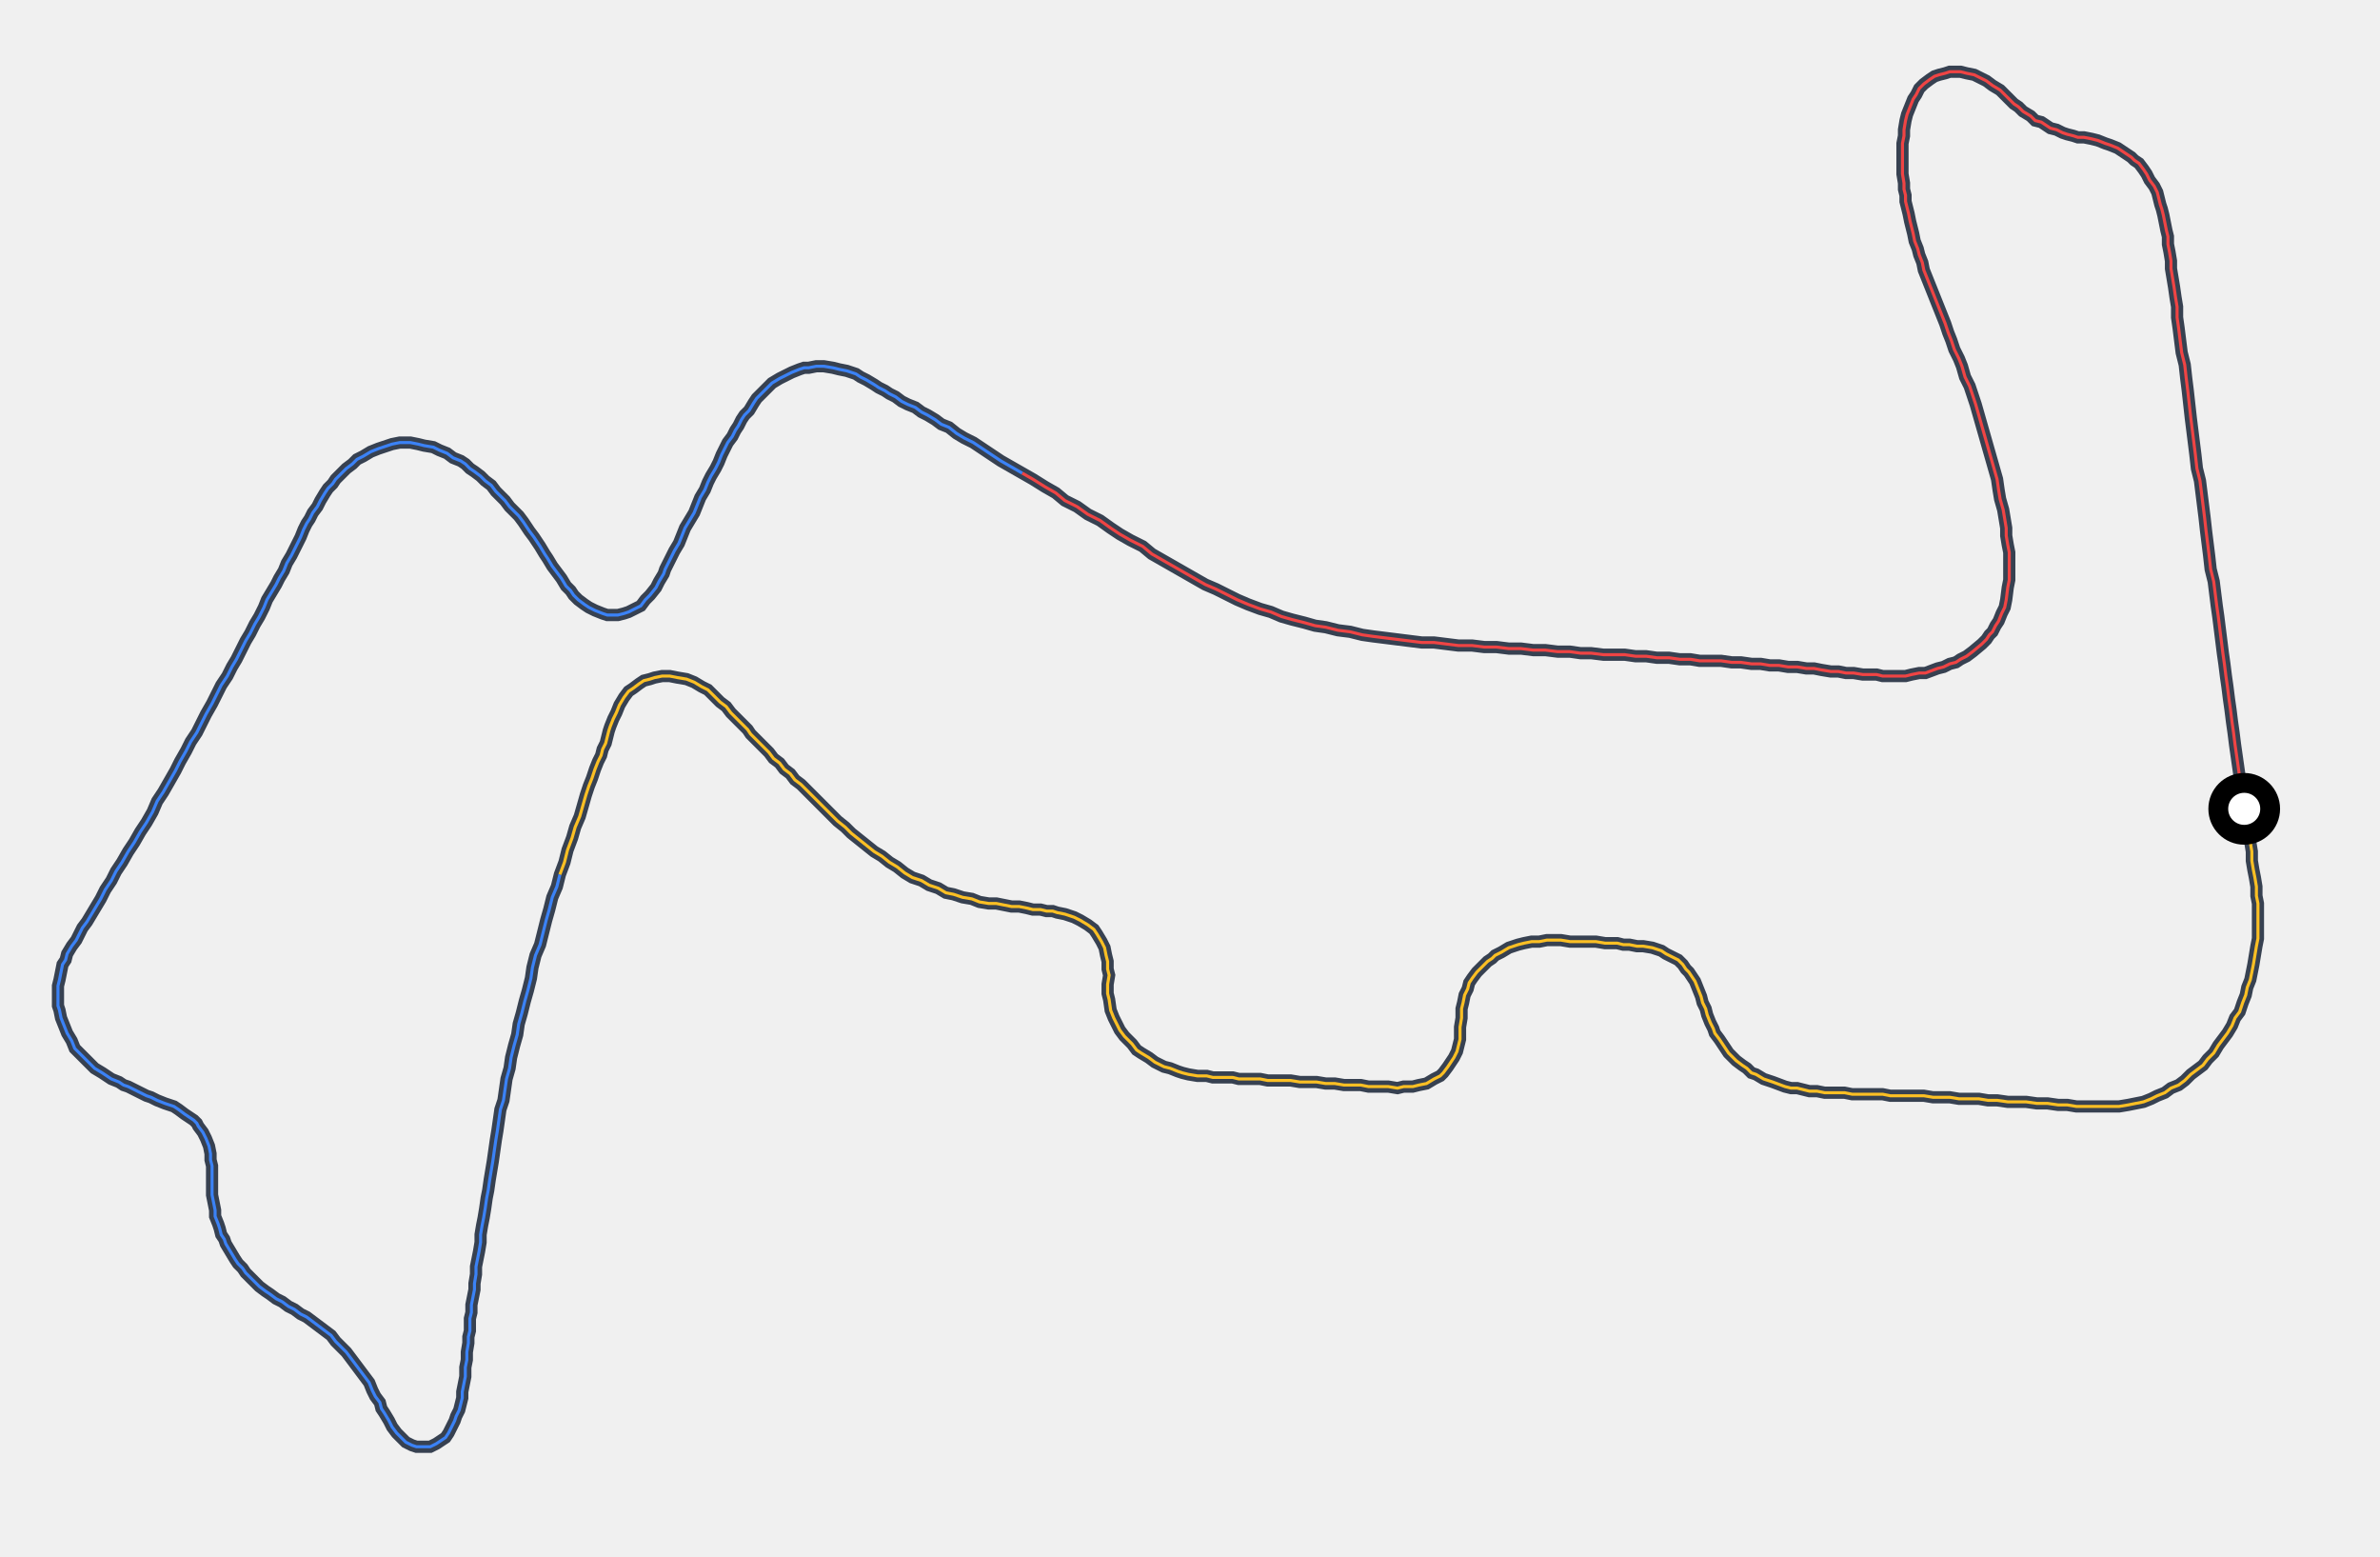
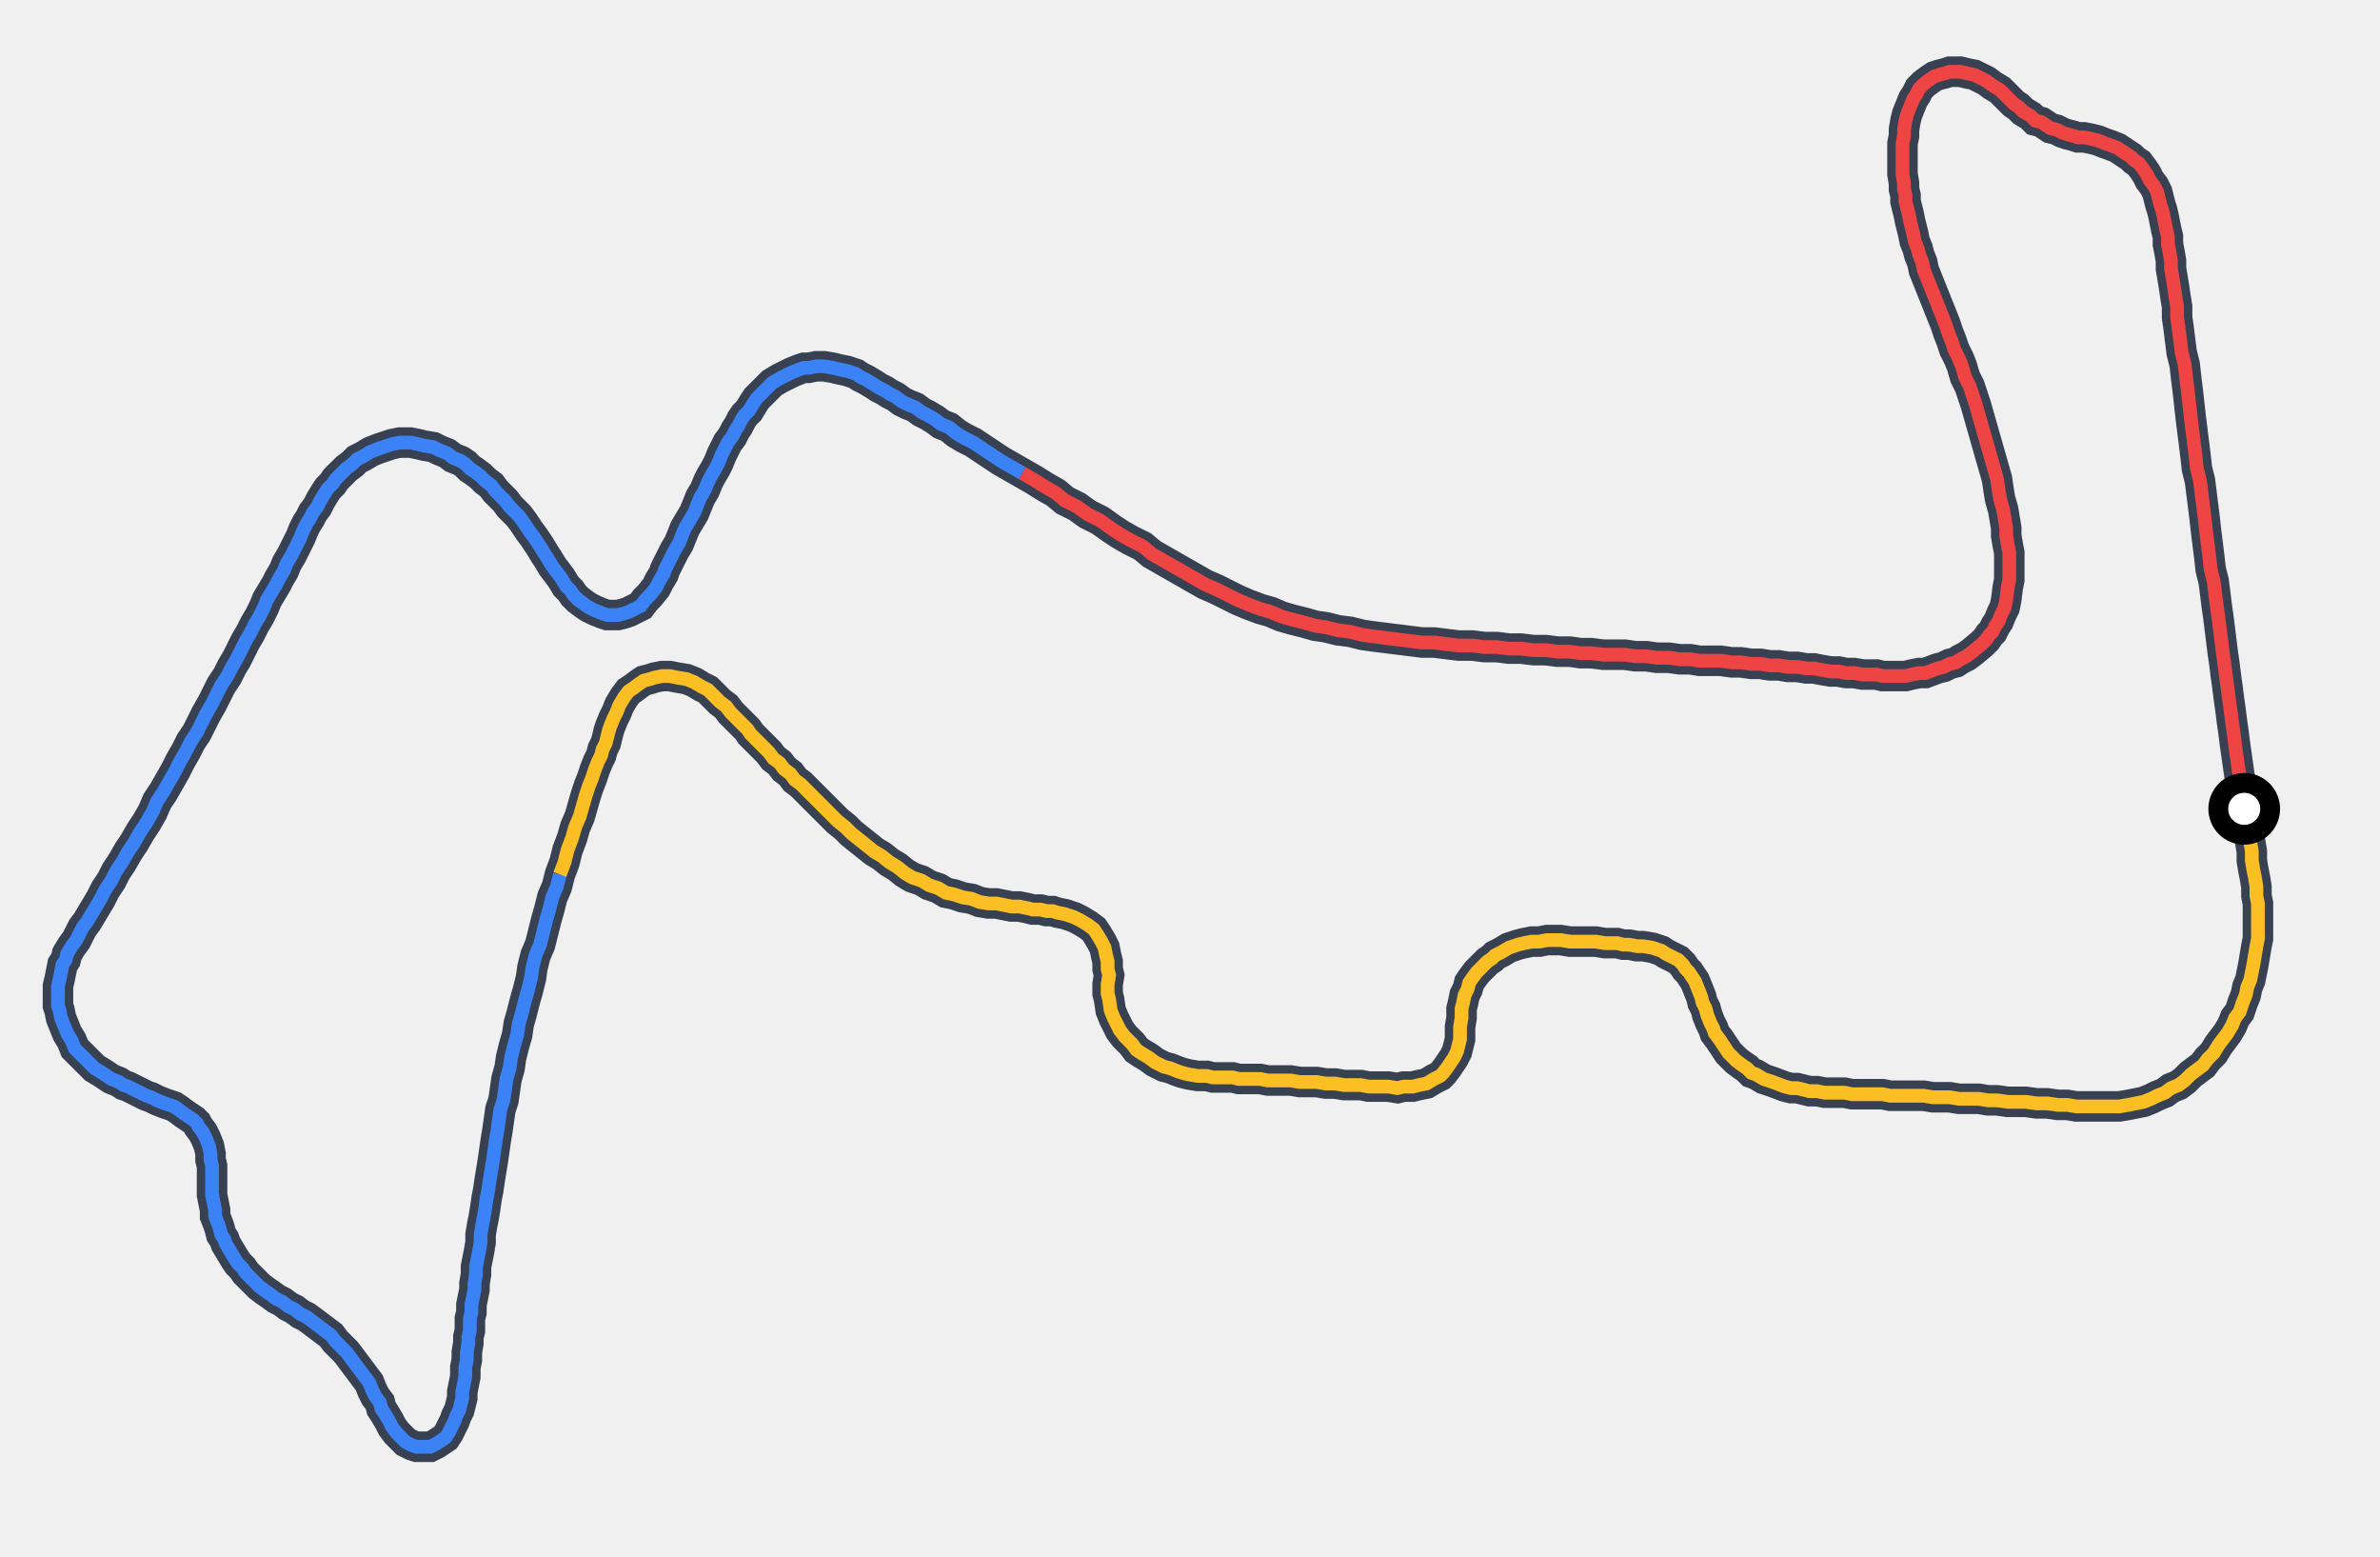
- <svg xmlns="http://www.w3.org/2000/svg" preserveAspectRatio="xMidYMid meet" height="100%" viewBox="-750 -470 1560 1020" class="mx-auto max-w-xs">
-   <polygon vector-effect="non-scaling-stroke" fill="none" style="stroke: #374151; stroke-width:8" points="  721,60 720,53 719,46 718,39 717,32 716,25 715,18 714,10 713,3 712,-5 711,-12 710,-20 709,-27 708,-35 707,-42 706,-50 705,-58 704,-66 703,-73 702,-81 701,-89 699,-97 698,-106 697,-114 696,-122 695,-131 694,-139 693,-147 692,-155 690,-163 689,-172 688,-180 687,-188 686,-196 685,-205 684,-214 683,-222 682,-231 680,-239 679,-247 678,-255 677,-262 677,-269 676,-275 675,-282 674,-288 673,-294 673,-299 672,-305 671,-310 671,-315 670,-319 669,-324 668,-329 667,-333 666,-336 665,-340 664,-344 662,-348 659,-352 657,-356 655,-359 652,-363 649,-365 647,-367 644,-369 641,-371 638,-373 633,-375 630,-376 625,-378 621,-379 616,-380 612,-380 609,-381 605,-382 602,-383 598,-385 594,-386 591,-388 588,-390 584,-391 581,-394 576,-397 573,-400 570,-402 567,-405 565,-407 561,-411 556,-414 552,-417 548,-419 544,-421 539,-422 535,-423 531,-423 528,-423 525,-422 521,-421 518,-420 515,-418 511,-415 508,-412 506,-408 504,-405 502,-400 500,-395 499,-391 498,-385 498,-381 497,-376 497,-370 497,-364 497,-361 497,-356 498,-350 498,-346 499,-342 499,-338 500,-334 501,-330 502,-325 503,-321 504,-317 505,-312 507,-307 508,-303 510,-298 511,-293 513,-288 515,-283 517,-278 519,-273 521,-268 523,-263 525,-258 527,-252 529,-247 531,-241 534,-235 536,-230 538,-223 541,-217 543,-211 545,-205 547,-198 549,-191 551,-184 553,-177 555,-170 557,-163 559,-156 560,-149 561,-143 563,-136 564,-130 565,-124 565,-119 566,-113 567,-108 567,-103 567,-98 567,-94 567,-90 566,-85 565,-77 564,-72 562,-68 560,-63 558,-60 556,-56 554,-54 552,-51 549,-48 543,-43 539,-40 535,-38 532,-36 528,-35 524,-33 520,-32 512,-29 508,-29 503,-28 499,-27 494,-27 489,-27 484,-27 480,-28 475,-28 471,-28 465,-29 460,-29 455,-30 450,-30 444,-31 439,-32 434,-32 428,-33 422,-33 416,-34 410,-34 404,-35 398,-35 391,-36 385,-36 378,-37 372,-37 364,-37 358,-38 351,-38 344,-39 336,-39 329,-40 322,-40 315,-41 308,-41 301,-41 293,-42 286,-42 279,-43 271,-43 263,-44 255,-44 247,-45 239,-45 231,-46 223,-46 215,-47 206,-47 198,-48 190,-49 182,-49 174,-50 166,-51 158,-52 150,-53 143,-54 135,-56 127,-57 119,-59 112,-60 105,-62 97,-64 90,-66 83,-69 76,-71 68,-74 61,-77 55,-80 47,-84 40,-87 33,-91 26,-95 19,-99 12,-103 5,-107 -1,-112 -9,-116 -16,-120 -22,-124 -29,-129 -37,-133 -44,-138 -52,-142 -58,-147 -65,-151 -73,-156 -80,-160   -80,-160 -87,-164 -94,-168 -100,-172 -106,-176 -112,-180 -118,-183 -123,-186 -128,-190 -133,-192 -137,-195 -142,-198 -146,-200 -150,-203 -155,-205 -159,-207 -163,-210 -167,-212 -170,-214 -174,-216 -177,-218 -182,-221 -186,-223 -189,-225 -195,-227 -200,-228 -204,-229 -210,-230 -215,-230 -220,-229 -223,-229 -226,-228 -231,-226 -235,-224 -239,-222 -244,-219 -248,-215 -250,-213 -254,-209 -256,-206 -259,-201 -262,-198 -264,-195 -266,-191 -268,-188 -270,-184 -273,-180 -275,-176 -277,-172 -279,-167 -281,-163 -284,-158 -286,-154 -288,-149 -291,-144 -293,-139 -295,-134 -298,-129 -301,-124 -303,-119 -305,-114 -308,-109 -310,-105 -312,-101 -314,-97 -315,-94 -318,-89 -320,-85 -324,-80 -327,-77 -330,-73 -334,-71 -338,-69 -341,-68 -345,-67 -348,-67 -352,-67 -355,-68 -360,-70 -364,-72 -367,-74 -371,-77 -374,-80 -376,-83 -379,-86 -382,-91 -385,-95 -388,-99 -391,-104 -393,-107 -396,-112 -398,-115 -400,-118 -403,-122 -405,-125 -407,-128 -410,-132 -413,-135 -416,-138 -419,-142 -422,-145 -425,-148 -428,-152 -432,-155 -435,-158 -439,-161 -442,-163 -445,-166 -448,-168 -453,-170 -457,-173 -462,-175 -466,-177 -472,-178 -476,-179 -481,-180 -486,-180 -488,-180 -493,-179 -496,-178 -502,-176 -507,-174 -512,-171 -516,-169 -519,-166 -523,-163 -526,-160 -530,-156 -532,-153 -535,-150 -537,-147 -540,-142 -542,-138 -545,-134 -547,-130 -549,-127 -551,-123 -553,-118 -555,-114 -557,-110 -559,-106 -562,-101 -564,-96 -567,-91 -569,-87 -572,-82 -575,-77 -577,-72 -580,-66 -583,-61 -586,-55 -589,-50 -592,-44 -595,-38 -598,-33 -601,-27 -605,-21 -608,-15 -611,-9 -615,-2 -618,4 -621,10 -625,16 -628,22 -632,29 -635,35 -639,42 -643,49 -647,55 -650,62 -654,69 -658,75 -662,82 -666,88 -670,95 -674,101 -677,107 -681,113 -684,119 -687,124 -690,129 -693,134 -696,138 -698,142 -700,146 -703,150 -706,155 -707,159 -709,162 -710,167 -711,172 -712,176 -712,182 -712,189 -711,192 -710,197 -708,202 -706,207 -703,212 -701,217 -698,220 -695,223 -692,226 -688,230 -683,233 -680,235 -677,237 -672,239 -669,241 -666,242 -662,244 -658,246 -654,248 -651,249 -647,251 -642,253 -636,255 -633,257 -629,260 -626,262 -623,264 -621,266 -620,268 -617,272 -615,276 -613,281 -612,286 -612,290 -611,294 -611,300 -611,303 -611,308 -611,313 -610,318 -609,323 -609,327 -607,332 -606,335 -605,339 -603,342 -602,345 -599,350 -596,355 -594,358 -591,361 -589,364 -586,367 -583,370 -580,373 -576,376 -573,378 -569,381 -565,383 -561,386 -557,388 -553,391 -549,393 -545,396 -541,399 -537,402 -533,405 -530,409 -527,412 -523,416 -520,420 -517,424 -514,428 -511,432 -508,436 -506,441 -504,445 -501,449 -500,453 -498,456 -495,461 -493,465 -490,469 -487,472 -484,475 -480,477 -477,478 -474,478 -470,478 -468,478 -464,476 -461,474 -458,472 -456,469 -454,465 -452,461 -451,458 -449,454 -448,450 -447,446 -447,442 -446,437 -445,432 -445,426 -444,421 -444,416 -443,410 -443,406 -442,402 -442,398 -442,394 -441,390 -441,385 -440,380 -439,375 -439,371 -438,365 -438,360 -437,355 -436,350 -435,344 -435,339 -434,333 -433,328 -432,322 -431,315 -430,310 -429,303 -428,297 -427,291 -426,284 -425,277 -424,271 -423,264 -422,257 -420,251 -419,244 -418,237 -416,230 -415,223 -413,215 -411,208 -410,201 -408,194 -406,186 -404,179 -402,171 -401,164 -399,156 -396,149 -394,141 -392,133 -390,126 -388,118 -385,111 -383,103   -383,103 -380,95 -378,87 -375,79 -373,72 -370,65 -368,58 -366,51 -364,45 -362,40 -360,34 -358,29 -356,25 -355,21 -353,17 -352,13 -351,9 -350,6 -348,1 -346,-3 -344,-8 -341,-13 -338,-17 -335,-19 -331,-22 -328,-24 -324,-25 -321,-26 -316,-27 -311,-27 -306,-26 -300,-25 -295,-23 -290,-20 -286,-18 -283,-15 -278,-10 -274,-7 -271,-3 -267,1 -263,5 -260,8 -258,11 -255,14 -252,17 -249,20 -246,23 -243,27 -239,30 -236,34 -232,37 -229,41 -225,44 -221,48 -217,52 -213,56 -209,60 -205,64 -201,68 -196,72 -192,76 -187,80 -182,84 -177,88 -172,91 -167,95 -162,98 -157,102 -152,105 -146,107 -141,110 -135,112 -130,115 -125,116 -119,118 -113,119 -108,121 -102,122 -97,122 -92,123 -87,124 -82,124 -77,125 -73,126 -68,126 -64,127 -60,127 -57,128 -52,129 -46,131 -42,133 -37,136 -33,139 -31,142 -28,147 -26,151 -25,156 -24,160 -24,165 -23,169 -24,175 -24,181 -23,185 -22,192 -20,197 -18,201 -16,205 -13,209 -11,211 -8,214 -5,218 -2,220 3,223 7,226 13,229 17,230 22,232 25,233 29,234 35,235 41,235 45,236 49,236 53,236 58,236 62,237 66,237 71,237 76,237 81,238 86,238 91,238 96,238 102,239 107,239 113,239 119,240 125,240 131,241 137,241 142,241 147,242 152,242 156,242 160,242 166,243 170,242 176,242 180,241 185,240 190,237 194,235 196,233 199,229 201,226 203,223 205,219 206,215 207,211 207,207 207,203 208,197 208,191 209,187 210,182 212,178 213,174 215,171 218,167 222,163 225,160 228,158 230,156 234,154 239,151 245,149 249,148 254,147 259,147 264,146 269,146 273,146 279,147 284,147 288,147 292,147 296,147 302,148 306,148 310,148 314,149 318,149 323,150 327,150 333,151 339,153 342,155 346,157 350,159 353,162 355,165 357,167 359,170 361,173 363,178 365,183 366,187 368,191 369,195 371,200 373,204 374,207 377,211 379,214 381,217 383,220 385,222 388,225 392,228 395,230 398,233 401,234 406,237 412,239 420,242 424,243 428,243 432,244 436,245 441,245 446,246 450,246 455,246 459,246 464,247 469,247 475,247 479,247 484,247 489,248 495,248 500,248 506,248 511,248 517,249 522,249 528,249 534,250 541,250 547,250 553,251 559,251 566,252 572,252 578,252 585,253 592,253 599,254 605,254 611,255 617,255 623,255 628,255 634,255 639,255 645,254 650,253 655,252 660,250 664,248 669,246 673,243 678,241 682,238 686,234 690,231 694,228 697,224 701,220 704,215 707,211 710,207 713,202 715,197 718,193 720,187 722,182 723,177 725,172 726,167 727,162 728,156 729,150 730,145 730,139 730,133 730,128 730,122 729,117 729,111 728,105 727,100 726,94 726,88 725,82 724,76 723,70 722,64 721,60  " />
-   <polyline vector-effect="non-scaling-stroke" fill="none" style="stroke: #EF4444; stroke-width:2" points=" 721,60 720,53 719,46 718,39 717,32 716,25 715,18 714,10 713,3 712,-5 711,-12 710,-20 709,-27 708,-35 707,-42 706,-50 705,-58 704,-66 703,-73 702,-81 701,-89 699,-97 698,-106 697,-114 696,-122 695,-131 694,-139 693,-147 692,-155 690,-163 689,-172 688,-180 687,-188 686,-196 685,-205 684,-214 683,-222 682,-231 680,-239 679,-247 678,-255 677,-262 677,-269 676,-275 675,-282 674,-288 673,-294 673,-299 672,-305 671,-310 671,-315 670,-319 669,-324 668,-329 667,-333 666,-336 665,-340 664,-344 662,-348 659,-352 657,-356 655,-359 652,-363 649,-365 647,-367 644,-369 641,-371 638,-373 633,-375 630,-376 625,-378 621,-379 616,-380 612,-380 609,-381 605,-382 602,-383 598,-385 594,-386 591,-388 588,-390 584,-391 581,-394 576,-397 573,-400 570,-402 567,-405 565,-407 561,-411 556,-414 552,-417 548,-419 544,-421 539,-422 535,-423 531,-423 528,-423 525,-422 521,-421 518,-420 515,-418 511,-415 508,-412 506,-408 504,-405 502,-400 500,-395 499,-391 498,-385 498,-381 497,-376 497,-370 497,-364 497,-361 497,-356 498,-350 498,-346 499,-342 499,-338 500,-334 501,-330 502,-325 503,-321 504,-317 505,-312 507,-307 508,-303 510,-298 511,-293 513,-288 515,-283 517,-278 519,-273 521,-268 523,-263 525,-258 527,-252 529,-247 531,-241 534,-235 536,-230 538,-223 541,-217 543,-211 545,-205 547,-198 549,-191 551,-184 553,-177 555,-170 557,-163 559,-156 560,-149 561,-143 563,-136 564,-130 565,-124 565,-119 566,-113 567,-108 567,-103 567,-98 567,-94 567,-90 566,-85 565,-77 564,-72 562,-68 560,-63 558,-60 556,-56 554,-54 552,-51 549,-48 543,-43 539,-40 535,-38 532,-36 528,-35 524,-33 520,-32 512,-29 508,-29 503,-28 499,-27 494,-27 489,-27 484,-27 480,-28 475,-28 471,-28 465,-29 460,-29 455,-30 450,-30 444,-31 439,-32 434,-32 428,-33 422,-33 416,-34 410,-34 404,-35 398,-35 391,-36 385,-36 378,-37 372,-37 364,-37 358,-38 351,-38 344,-39 336,-39 329,-40 322,-40 315,-41 308,-41 301,-41 293,-42 286,-42 279,-43 271,-43 263,-44 255,-44 247,-45 239,-45 231,-46 223,-46 215,-47 206,-47 198,-48 190,-49 182,-49 174,-50 166,-51 158,-52 150,-53 143,-54 135,-56 127,-57 119,-59 112,-60 105,-62 97,-64 90,-66 83,-69 76,-71 68,-74 61,-77 55,-80 47,-84 40,-87 33,-91 26,-95 19,-99 12,-103 5,-107 -1,-112 -9,-116 -16,-120 -22,-124 -29,-129 -37,-133 -44,-138 -52,-142 -58,-147 -65,-151 -73,-156 -80,-160 " />
-   <polyline vector-effect="non-scaling-stroke" fill="none" style="stroke: #3B82F6; stroke-width:2" points=" -80,-160 -87,-164 -94,-168 -100,-172 -106,-176 -112,-180 -118,-183 -123,-186 -128,-190 -133,-192 -137,-195 -142,-198 -146,-200 -150,-203 -155,-205 -159,-207 -163,-210 -167,-212 -170,-214 -174,-216 -177,-218 -182,-221 -186,-223 -189,-225 -195,-227 -200,-228 -204,-229 -210,-230 -215,-230 -220,-229 -223,-229 -226,-228 -231,-226 -235,-224 -239,-222 -244,-219 -248,-215 -250,-213 -254,-209 -256,-206 -259,-201 -262,-198 -264,-195 -266,-191 -268,-188 -270,-184 -273,-180 -275,-176 -277,-172 -279,-167 -281,-163 -284,-158 -286,-154 -288,-149 -291,-144 -293,-139 -295,-134 -298,-129 -301,-124 -303,-119 -305,-114 -308,-109 -310,-105 -312,-101 -314,-97 -315,-94 -318,-89 -320,-85 -324,-80 -327,-77 -330,-73 -334,-71 -338,-69 -341,-68 -345,-67 -348,-67 -352,-67 -355,-68 -360,-70 -364,-72 -367,-74 -371,-77 -374,-80 -376,-83 -379,-86 -382,-91 -385,-95 -388,-99 -391,-104 -393,-107 -396,-112 -398,-115 -400,-118 -403,-122 -405,-125 -407,-128 -410,-132 -413,-135 -416,-138 -419,-142 -422,-145 -425,-148 -428,-152 -432,-155 -435,-158 -439,-161 -442,-163 -445,-166 -448,-168 -453,-170 -457,-173 -462,-175 -466,-177 -472,-178 -476,-179 -481,-180 -486,-180 -488,-180 -493,-179 -496,-178 -502,-176 -507,-174 -512,-171 -516,-169 -519,-166 -523,-163 -526,-160 -530,-156 -532,-153 -535,-150 -537,-147 -540,-142 -542,-138 -545,-134 -547,-130 -549,-127 -551,-123 -553,-118 -555,-114 -557,-110 -559,-106 -562,-101 -564,-96 -567,-91 -569,-87 -572,-82 -575,-77 -577,-72 -580,-66 -583,-61 -586,-55 -589,-50 -592,-44 -595,-38 -598,-33 -601,-27 -605,-21 -608,-15 -611,-9 -615,-2 -618,4 -621,10 -625,16 -628,22 -632,29 -635,35 -639,42 -643,49 -647,55 -650,62 -654,69 -658,75 -662,82 -666,88 -670,95 -674,101 -677,107 -681,113 -684,119 -687,124 -690,129 -693,134 -696,138 -698,142 -700,146 -703,150 -706,155 -707,159 -709,162 -710,167 -711,172 -712,176 -712,182 -712,189 -711,192 -710,197 -708,202 -706,207 -703,212 -701,217 -698,220 -695,223 -692,226 -688,230 -683,233 -680,235 -677,237 -672,239 -669,241 -666,242 -662,244 -658,246 -654,248 -651,249 -647,251 -642,253 -636,255 -633,257 -629,260 -626,262 -623,264 -621,266 -620,268 -617,272 -615,276 -613,281 -612,286 -612,290 -611,294 -611,300 -611,303 -611,308 -611,313 -610,318 -609,323 -609,327 -607,332 -606,335 -605,339 -603,342 -602,345 -599,350 -596,355 -594,358 -591,361 -589,364 -586,367 -583,370 -580,373 -576,376 -573,378 -569,381 -565,383 -561,386 -557,388 -553,391 -549,393 -545,396 -541,399 -537,402 -533,405 -530,409 -527,412 -523,416 -520,420 -517,424 -514,428 -511,432 -508,436 -506,441 -504,445 -501,449 -500,453 -498,456 -495,461 -493,465 -490,469 -487,472 -484,475 -480,477 -477,478 -474,478 -470,478 -468,478 -464,476 -461,474 -458,472 -456,469 -454,465 -452,461 -451,458 -449,454 -448,450 -447,446 -447,442 -446,437 -445,432 -445,426 -444,421 -444,416 -443,410 -443,406 -442,402 -442,398 -442,394 -441,390 -441,385 -440,380 -439,375 -439,371 -438,365 -438,360 -437,355 -436,350 -435,344 -435,339 -434,333 -433,328 -432,322 -431,315 -430,310 -429,303 -428,297 -427,291 -426,284 -425,277 -424,271 -423,264 -422,257 -420,251 -419,244 -418,237 -416,230 -415,223 -413,215 -411,208 -410,201 -408,194 -406,186 -404,179 -402,171 -401,164 -399,156 -396,149 -394,141 -392,133 -390,126 -388,118 -385,111 -383,103 " />
-   <polyline vector-effect="non-scaling-stroke" fill="none" style="stroke: #FBBF24; stroke-width:2" points=" -383,103 -380,95 -378,87 -375,79 -373,72 -370,65 -368,58 -366,51 -364,45 -362,40 -360,34 -358,29 -356,25 -355,21 -353,17 -352,13 -351,9 -350,6 -348,1 -346,-3 -344,-8 -341,-13 -338,-17 -335,-19 -331,-22 -328,-24 -324,-25 -321,-26 -316,-27 -311,-27 -306,-26 -300,-25 -295,-23 -290,-20 -286,-18 -283,-15 -278,-10 -274,-7 -271,-3 -267,1 -263,5 -260,8 -258,11 -255,14 -252,17 -249,20 -246,23 -243,27 -239,30 -236,34 -232,37 -229,41 -225,44 -221,48 -217,52 -213,56 -209,60 -205,64 -201,68 -196,72 -192,76 -187,80 -182,84 -177,88 -172,91 -167,95 -162,98 -157,102 -152,105 -146,107 -141,110 -135,112 -130,115 -125,116 -119,118 -113,119 -108,121 -102,122 -97,122 -92,123 -87,124 -82,124 -77,125 -73,126 -68,126 -64,127 -60,127 -57,128 -52,129 -46,131 -42,133 -37,136 -33,139 -31,142 -28,147 -26,151 -25,156 -24,160 -24,165 -23,169 -24,175 -24,181 -23,185 -22,192 -20,197 -18,201 -16,205 -13,209 -11,211 -8,214 -5,218 -2,220 3,223 7,226 13,229 17,230 22,232 25,233 29,234 35,235 41,235 45,236 49,236 53,236 58,236 62,237 66,237 71,237 76,237 81,238 86,238 91,238 96,238 102,239 107,239 113,239 119,240 125,240 131,241 137,241 142,241 147,242 152,242 156,242 160,242 166,243 170,242 176,242 180,241 185,240 190,237 194,235 196,233 199,229 201,226 203,223 205,219 206,215 207,211 207,207 207,203 208,197 208,191 209,187 210,182 212,178 213,174 215,171 218,167 222,163 225,160 228,158 230,156 234,154 239,151 245,149 249,148 254,147 259,147 264,146 269,146 273,146 279,147 284,147 288,147 292,147 296,147 302,148 306,148 310,148 314,149 318,149 323,150 327,150 333,151 339,153 342,155 346,157 350,159 353,162 355,165 357,167 359,170 361,173 363,178 365,183 366,187 368,191 369,195 371,200 373,204 374,207 377,211 379,214 381,217 383,220 385,222 388,225 392,228 395,230 398,233 401,234 406,237 412,239 420,242 424,243 428,243 432,244 436,245 441,245 446,246 450,246 455,246 459,246 464,247 469,247 475,247 479,247 484,247 489,248 495,248 500,248 506,248 511,248 517,249 522,249 528,249 534,250 541,250 547,250 553,251 559,251 566,252 572,252 578,252 585,253 592,253 599,254 605,254 611,255 617,255 623,255 628,255 634,255 639,255 645,254 650,253 655,252 660,250 664,248 669,246 673,243 678,241 682,238 686,234 690,231 694,228 697,224 701,220 704,215 707,211 710,207 713,202 715,197 718,193 720,187 722,182 723,177 725,172 726,167 727,162 728,156 729,150 730,145 730,139 730,133 730,128 730,122 729,117 729,111 728,105 727,100 726,94 726,88 725,82 724,76 723,70 722,64 721,60 " />
-   <circle id="minimapCarCircle" cx="721" cy="60" r="17" stroke="black" stroke-width="13" fill="white" />
+ <svg xmlns="http://www.w3.org/2000/svg" viewBox="-750 -470 1560 1020" class="mx-auto max-w-xs">
+   <path vector-effect="non-scaling-stroke" fill="none" style="stroke:#374151;stroke-width:20" d="m721 60-1-7-1-7-1-7-1-7-1-7-1-7-1-8-1-7-1-8-1-7-1-8-1-7-1-8-1-7-1-8-1-8-1-8-1-7-1-8-1-8-2-8-1-9-1-8-1-8-1-9-1-8-1-8-1-8-2-8-1-9-1-8-1-8-1-8-1-9-1-9-1-8-1-9-2-8-1-8-1-8-1-7v-7l-1-6-1-7-1-6-1-6v-5l-1-6-1-5v-5l-1-4-1-5-1-5-1-4-1-3-1-4-1-4-2-4-3-4-2-4-2-3-3-4-3-2-2-2-3-2-3-2-3-2-5-2-3-1-5-2-4-1-5-1h-4l-3-1-4-1-3-1-4-2-4-1-3-2-3-2-4-1-3-3-5-3-3-3-3-2-3-3-2-2-4-4-5-3-4-3-4-2-4-2-5-1-4-1h-7l-3 1-4 1-3 1-3 2-4 3-3 3-2 4-2 3-2 5-2 5-1 4-1 6v4l-1 5v20l1 6v4l1 4v4l1 4 1 4 1 5 1 4 1 4 1 5 2 5 1 4 2 5 1 5 2 5 2 5 2 5 2 5 2 5 2 5 2 5 2 6 2 5 2 6 3 6 2 5 2 7 3 6 2 6 2 6 2 7 2 7 2 7 2 7 2 7 2 7 2 7 1 7 1 6 2 7 1 6 1 6v5l1 6 1 5v18l-1 5-1 8-1 5-2 4-2 5-2 3-2 4-2 2-2 3-3 3-6 5-4 3-4 2-3 2-4 1-4 2-4 1-8 3h-4l-5 1-4 1h-15l-4-1h-9l-6-1h-5l-5-1h-5l-6-1-5-1h-5l-6-1h-6l-6-1h-6l-6-1h-6l-7-1h-6l-7-1h-14l-6-1h-7l-7-1h-8l-7-1h-7l-7-1h-14l-8-1h-7l-7-1h-8l-8-1h-8l-8-1h-8l-8-1h-8l-8-1h-9l-8-1-8-1h-8l-8-1-8-1-8-1-8-1-7-1-8-2-8-1-8-2-7-1-7-2-8-2-7-2-7-3-7-2-8-3-7-3-6-3-8-4-7-3-7-4-7-4-7-4-7-4-7-4-6-5-8-4-7-4-6-4-7-5-8-4-7-5-8-4-6-5-7-4-8-5-7-4-7-4-7-4-6-4-6-4-6-4-6-3-5-3-5-4-5-2-4-3-5-3-4-2-4-3-5-2-4-2-4-3-4-2-3-2-4-2-3-2-5-3-4-2-3-2-6-2-5-1-4-1-6-1h-5l-5 1h-3l-3 1-5 2-4 2-4 2-5 3-4 4-2 2-4 4-2 3-3 5-3 3-2 3-2 4-2 3-2 4-3 4-2 4-2 4-2 5-2 4-3 5-2 4-2 5-3 5-2 5-2 5-3 5-3 5-2 5-2 5-3 5-2 4-2 4-2 4-1 3-3 5-2 4-4 5-3 3-3 4-4 2-4 2-3 1-4 1h-7l-3-1-5-2-4-2-3-2-4-3-3-3-2-3-3-3-3-5-3-4-3-4-3-5-2-3-3-5-2-3-2-3-3-4-2-3-2-3-3-4-3-3-3-3-3-4-3-3-3-3-3-4-4-3-3-3-4-3-3-2-3-3-3-2-5-2-4-3-5-2-4-2-6-1-4-1-5-1h-7l-5 1-3 1-6 2-5 2-5 3-4 2-3 3-4 3-3 3-4 4-2 3-3 3-2 3-3 5-2 4-3 4-2 4-2 3-2 4-2 5-2 4-2 4-2 4-3 5-2 5-3 5-2 4-3 5-3 5-2 5-3 6-3 5-3 6-3 5-3 6-3 6-3 5-3 6-4 6-3 6-3 6-4 7-3 6-3 6-4 6-3 6-4 7-3 6-4 7-4 7-4 6-3 7-4 7-4 6-4 7-4 6-4 7-4 6-3 6-4 6-3 6-3 5-3 5-3 5-3 4-2 4-2 4-3 4-3 5-1 4-2 3-1 5-1 5-1 4v13l1 3 1 5 2 5 2 5 3 5 2 5 3 3 3 3 3 3 4 4 5 3 3 2 3 2 5 2 3 2 3 1 4 2 4 2 4 2 3 1 4 2 5 2 6 2 3 2 4 3 3 2 3 2 2 2 1 2 3 4 2 4 2 5 1 5v4l1 4v19l1 5 1 5v4l2 5 1 3 1 4 2 3 1 3 3 5 3 5 2 3 3 3 2 3 3 3 3 3 3 3 4 3 3 2 4 3 4 2 4 3 4 2 4 3 4 2 4 3 4 3 4 3 4 3 3 4 3 3 4 4 3 4 3 4 3 4 3 4 3 4 2 5 2 4 3 4 1 4 2 3 3 5 2 4 3 4 3 3 3 3 4 2 3 1h9l4-2 3-2 3-2 2-3 2-4 2-4 1-3 2-4 1-4 1-4v-4l1-5 1-5v-6l1-5v-5l1-6v-4l1-4v-8l1-4v-5l1-5 1-5v-4l1-6v-5l1-5 1-5 1-6v-5l1-6 1-5 1-6 1-7 1-5 1-7 1-6 1-6 1-7 1-7 1-6 1-7 1-7 2-6 1-7 1-7 2-7 1-7 2-8 2-7 1-7 2-7 2-8 2-7 2-8 1-7 2-8 3-7 2-8 2-8 2-7 2-8 3-7 2-8 3-8 2-8 3-8 2-7 3-7 2-7 2-7 2-6 2-5 2-6 2-5 2-4 1-4 2-4 1-4 1-4 1-3 2-5 2-4 2-5 3-5 3-4 3-2 4-3 3-2 4-1 3-1 5-1h5l5 1 6 1 5 2 5 3 4 2 3 3 5 5 4 3 3 4 4 4 4 4 3 3 2 3 3 3 3 3 3 3 3 3 3 4 4 3 3 4 4 3 3 4 4 3 4 4 4 4 4 4 4 4 4 4 4 4 5 4 4 4 5 4 5 4 5 4 5 3 5 4 5 3 5 4 5 3 6 2 5 3 6 2 5 3 5 1 6 2 6 1 5 2 6 1h5l5 1 5 1h5l5 1 4 1h5l4 1h4l3 1 5 1 6 2 4 2 5 3 4 3 2 3 3 5 2 4 1 5 1 4v5l1 4-1 6v6l1 4 1 7 2 5 2 4 2 4 3 4 2 2 3 3 3 4 3 2 5 3 4 3 6 3 4 1 5 2 3 1 4 1 6 1h6l4 1h13l4 1h14l5 1h15l6 1h11l6 1h6l6 1h11l5 1h13l6 1 4-1h6l4-1 5-1 5-3 4-2 2-2 3-4 2-3 2-3 2-4 1-4 1-4v-8l1-6v-6l1-4 1-5 2-4 1-4 2-3 3-4 4-4 3-3 3-2 2-2 4-2 5-3 6-2 4-1 5-1h5l5-1h9l6 1h17l6 1h8l4 1h4l5 1h4l6 1 6 2 3 2 4 2 4 2 3 3 2 3 2 2 2 3 2 3 2 5 2 5 1 4 2 4 1 4 2 5 2 4 1 3 3 4 2 3 2 3 2 3 2 2 3 3 4 3 3 2 3 3 3 1 5 3 6 2 8 3 4 1h4l4 1 4 1h5l5 1h13l5 1h20l5 1h22l6 1h11l6 1h13l6 1h6l7 1h12l7 1h7l7 1h6l6 1h28l6-1 5-1 5-1 5-2 4-2 5-2 4-3 5-2 4-3 4-4 4-3 4-3 3-4 4-4 3-5 3-4 3-4 3-5 2-5 3-4 2-6 2-5 1-5 2-5 1-5 1-5 1-6 1-6 1-5v-23l-1-5v-6l-1-6-1-5-1-6v-6l-1-6-1-6-1-6-1-6-1-4z" />
+   <path vector-effect="non-scaling-stroke" fill="none" style="stroke:#ef4444;stroke-width:9" d="m721 60-1-7-1-7-1-7-1-7-1-7-1-7-1-8-1-7-1-8-1-7-1-8-1-7-1-8-1-7-1-8-1-8-1-8-1-7-1-8-1-8-2-8-1-9-1-8-1-8-1-9-1-8-1-8-1-8-2-8-1-9-1-8-1-8-1-8-1-9-1-9-1-8-1-9-2-8-1-8-1-8-1-7v-7l-1-6-1-7-1-6-1-6v-5l-1-6-1-5v-5l-1-4-1-5-1-5-1-4-1-3-1-4-1-4-2-4-3-4-2-4-2-3-3-4-3-2-2-2-3-2-3-2-3-2-5-2-3-1-5-2-4-1-5-1h-4l-3-1-4-1-3-1-4-2-4-1-3-2-3-2-4-1-3-3-5-3-3-3-3-2-3-3-2-2-4-4-5-3-4-3-4-2-4-2-5-1-4-1h-7l-3 1-4 1-3 1-3 2-4 3-3 3-2 4-2 3-2 5-2 5-1 4-1 6v4l-1 5v20l1 6v4l1 4v4l1 4 1 4 1 5 1 4 1 4 1 5 2 5 1 4 2 5 1 5 2 5 2 5 2 5 2 5 2 5 2 5 2 5 2 6 2 5 2 6 3 6 2 5 2 7 3 6 2 6 2 6 2 7 2 7 2 7 2 7 2 7 2 7 2 7 1 7 1 6 2 7 1 6 1 6v5l1 6 1 5v18l-1 5-1 8-1 5-2 4-2 5-2 3-2 4-2 2-2 3-3 3-6 5-4 3-4 2-3 2-4 1-4 2-4 1-8 3h-4l-5 1-4 1h-15l-4-1h-9l-6-1h-5l-5-1h-5l-6-1-5-1h-5l-6-1h-6l-6-1h-6l-6-1h-6l-7-1h-6l-7-1h-14l-6-1h-7l-7-1h-8l-7-1h-7l-7-1h-14l-8-1h-7l-7-1h-8l-8-1h-8l-8-1h-8l-8-1h-8l-8-1h-9l-8-1-8-1h-8l-8-1-8-1-8-1-8-1-7-1-8-2-8-1-8-2-7-1-7-2-8-2-7-2-7-3-7-2-8-3-7-3-6-3-8-4-7-3-7-4-7-4-7-4-7-4-7-4-6-5-8-4-7-4-6-4-7-5-8-4-7-5-8-4-6-5-7-4-8-5-7-4" />
+   <path vector-effect="non-scaling-stroke" fill="none" style="stroke:#3b82f6;stroke-width:9" d="m-80-160-7-4-7-4-6-4-6-4-6-4-6-3-5-3-5-4-5-2-4-3-5-3-4-2-4-3-5-2-4-2-4-3-4-2-3-2-4-2-3-2-5-3-4-2-3-2-6-2-5-1-4-1-6-1h-5l-5 1h-3l-3 1-5 2-4 2-4 2-5 3-4 4-2 2-4 4-2 3-3 5-3 3-2 3-2 4-2 3-2 4-3 4-2 4-2 4-2 5-2 4-3 5-2 4-2 5-3 5-2 5-2 5-3 5-3 5-2 5-2 5-3 5-2 4-2 4-2 4-1 3-3 5-2 4-4 5-3 3-3 4-4 2-4 2-3 1-4 1h-7l-3-1-5-2-4-2-3-2-4-3-3-3-2-3-3-3-3-5-3-4-3-4-3-5-2-3-3-5-2-3-2-3-3-4-2-3-2-3-3-4-3-3-3-3-3-4-3-3-3-3-3-4-4-3-3-3-4-3-3-2-3-3-3-2-5-2-4-3-5-2-4-2-6-1-4-1-5-1h-7l-5 1-3 1-6 2-5 2-5 3-4 2-3 3-4 3-3 3-4 4-2 3-3 3-2 3-3 5-2 4-3 4-2 4-2 3-2 4-2 5-2 4-2 4-2 4-3 5-2 5-3 5-2 4-3 5-3 5-2 5-3 6-3 5-3 6-3 5-3 6-3 6-3 5-3 6-4 6-3 6-3 6-4 7-3 6-3 6-4 6-3 6-4 7-3 6-4 7-4 7-4 6-3 7-4 7-4 6-4 7-4 6-4 7-4 6-3 6-4 6-3 6-3 5-3 5-3 5-3 4-2 4-2 4-3 4-3 5-1 4-2 3-1 5-1 5-1 4v13l1 3 1 5 2 5 2 5 3 5 2 5 3 3 3 3 3 3 4 4 5 3 3 2 3 2 5 2 3 2 3 1 4 2 4 2 4 2 3 1 4 2 5 2 6 2 3 2 4 3 3 2 3 2 2 2 1 2 3 4 2 4 2 5 1 5v4l1 4v19l1 5 1 5v4l2 5 1 3 1 4 2 3 1 3 3 5 3 5 2 3 3 3 2 3 3 3 3 3 3 3 4 3 3 2 4 3 4 2 4 3 4 2 4 3 4 2 4 3 4 3 4 3 4 3 3 4 3 3 4 4 3 4 3 4 3 4 3 4 3 4 2 5 2 4 3 4 1 4 2 3 3 5 2 4 3 4 3 3 3 3 4 2 3 1h9l4-2 3-2 3-2 2-3 2-4 2-4 1-3 2-4 1-4 1-4v-4l1-5 1-5v-6l1-5v-5l1-6v-4l1-4v-8l1-4v-5l1-5 1-5v-4l1-6v-5l1-5 1-5 1-6v-5l1-6 1-5 1-6 1-7 1-5 1-7 1-6 1-6 1-7 1-7 1-6 1-7 1-7 2-6 1-7 1-7 2-7 1-7 2-8 2-7 1-7 2-7 2-8 2-7 2-8 1-7 2-8 3-7 2-8 2-8 2-7 2-8 3-7 2-8" />
+   <path vector-effect="non-scaling-stroke" fill="none" style="stroke:#fbbf24;stroke-width:9" d="m-383 103 3-8 2-8 3-8 2-7 3-7 2-7 2-7 2-6 2-5 2-6 2-5 2-4 1-4 2-4 1-4 1-4 1-3 2-5 2-4 2-5 3-5 3-4 3-2 4-3 3-2 4-1 3-1 5-1h5l5 1 6 1 5 2 5 3 4 2 3 3 5 5 4 3 3 4 4 4 4 4 3 3 2 3 3 3 3 3 3 3 3 3 3 4 4 3 3 4 4 3 3 4 4 3 4 4 4 4 4 4 4 4 4 4 4 4 5 4 4 4 5 4 5 4 5 4 5 3 5 4 5 3 5 4 5 3 6 2 5 3 6 2 5 3 5 1 6 2 6 1 5 2 6 1h5l5 1 5 1h5l5 1 4 1h5l4 1h4l3 1 5 1 6 2 4 2 5 3 4 3 2 3 3 5 2 4 1 5 1 4v5l1 4-1 6v6l1 4 1 7 2 5 2 4 2 4 3 4 2 2 3 3 3 4 3 2 5 3 4 3 6 3 4 1 5 2 3 1 4 1 6 1h6l4 1h13l4 1h14l5 1h15l6 1h11l6 1h6l6 1h11l5 1h13l6 1 4-1h6l4-1 5-1 5-3 4-2 2-2 3-4 2-3 2-3 2-4 1-4 1-4v-8l1-6v-6l1-4 1-5 2-4 1-4 2-3 3-4 4-4 3-3 3-2 2-2 4-2 5-3 6-2 4-1 5-1h5l5-1h9l6 1h17l6 1h8l4 1h4l5 1h4l6 1 6 2 3 2 4 2 4 2 3 3 2 3 2 2 2 3 2 3 2 5 2 5 1 4 2 4 1 4 2 5 2 4 1 3 3 4 2 3 2 3 2 3 2 2 3 3 4 3 3 2 3 3 3 1 5 3 6 2 8 3 4 1h4l4 1 4 1h5l5 1h13l5 1h20l5 1h22l6 1h11l6 1h13l6 1h6l7 1h12l7 1h7l7 1h6l6 1h28l6-1 5-1 5-1 5-2 4-2 5-2 4-3 5-2 4-3 4-4 4-3 4-3 3-4 4-4 3-5 3-4 3-4 3-5 2-5 3-4 2-6 2-5 1-5 2-5 1-5 1-5 1-6 1-6 1-5v-23l-1-5v-6l-1-6-1-5-1-6v-6l-1-6-1-6-1-6-1-6-1-4" />
+   <circle cx="721" cy="60" r="17" stroke="#000" stroke-width="13" fill="#fff" />
</svg>
